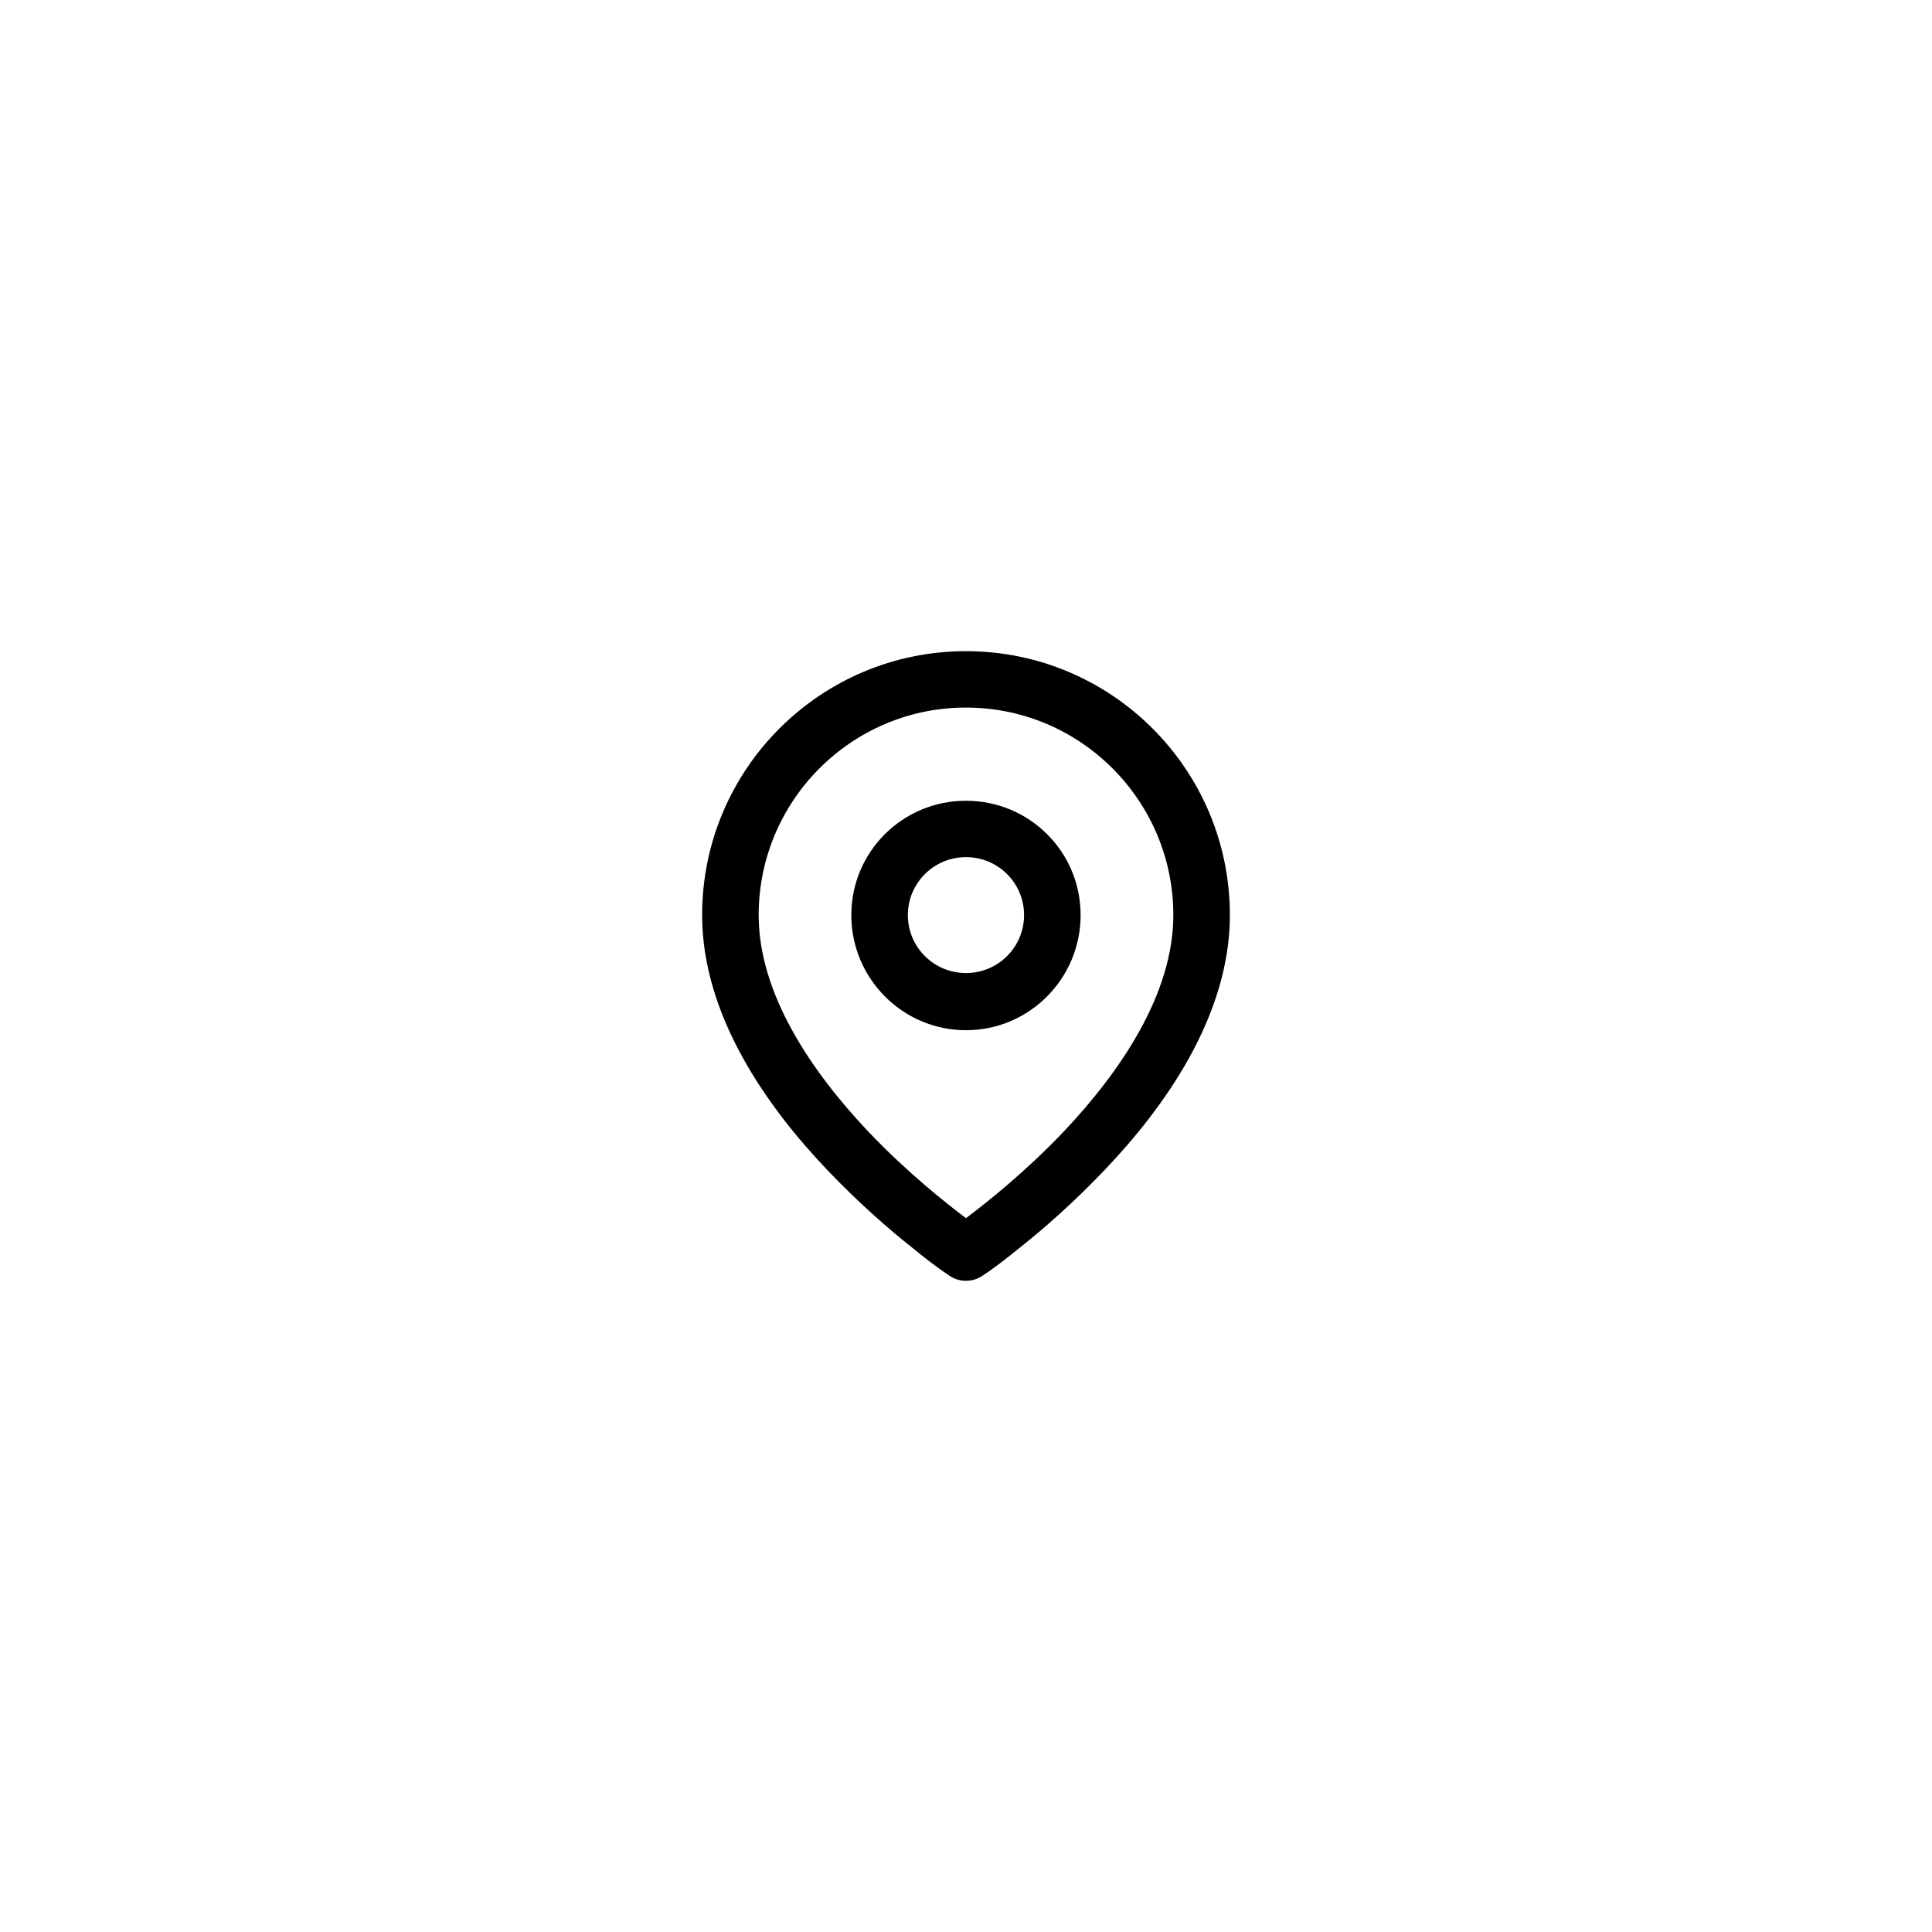
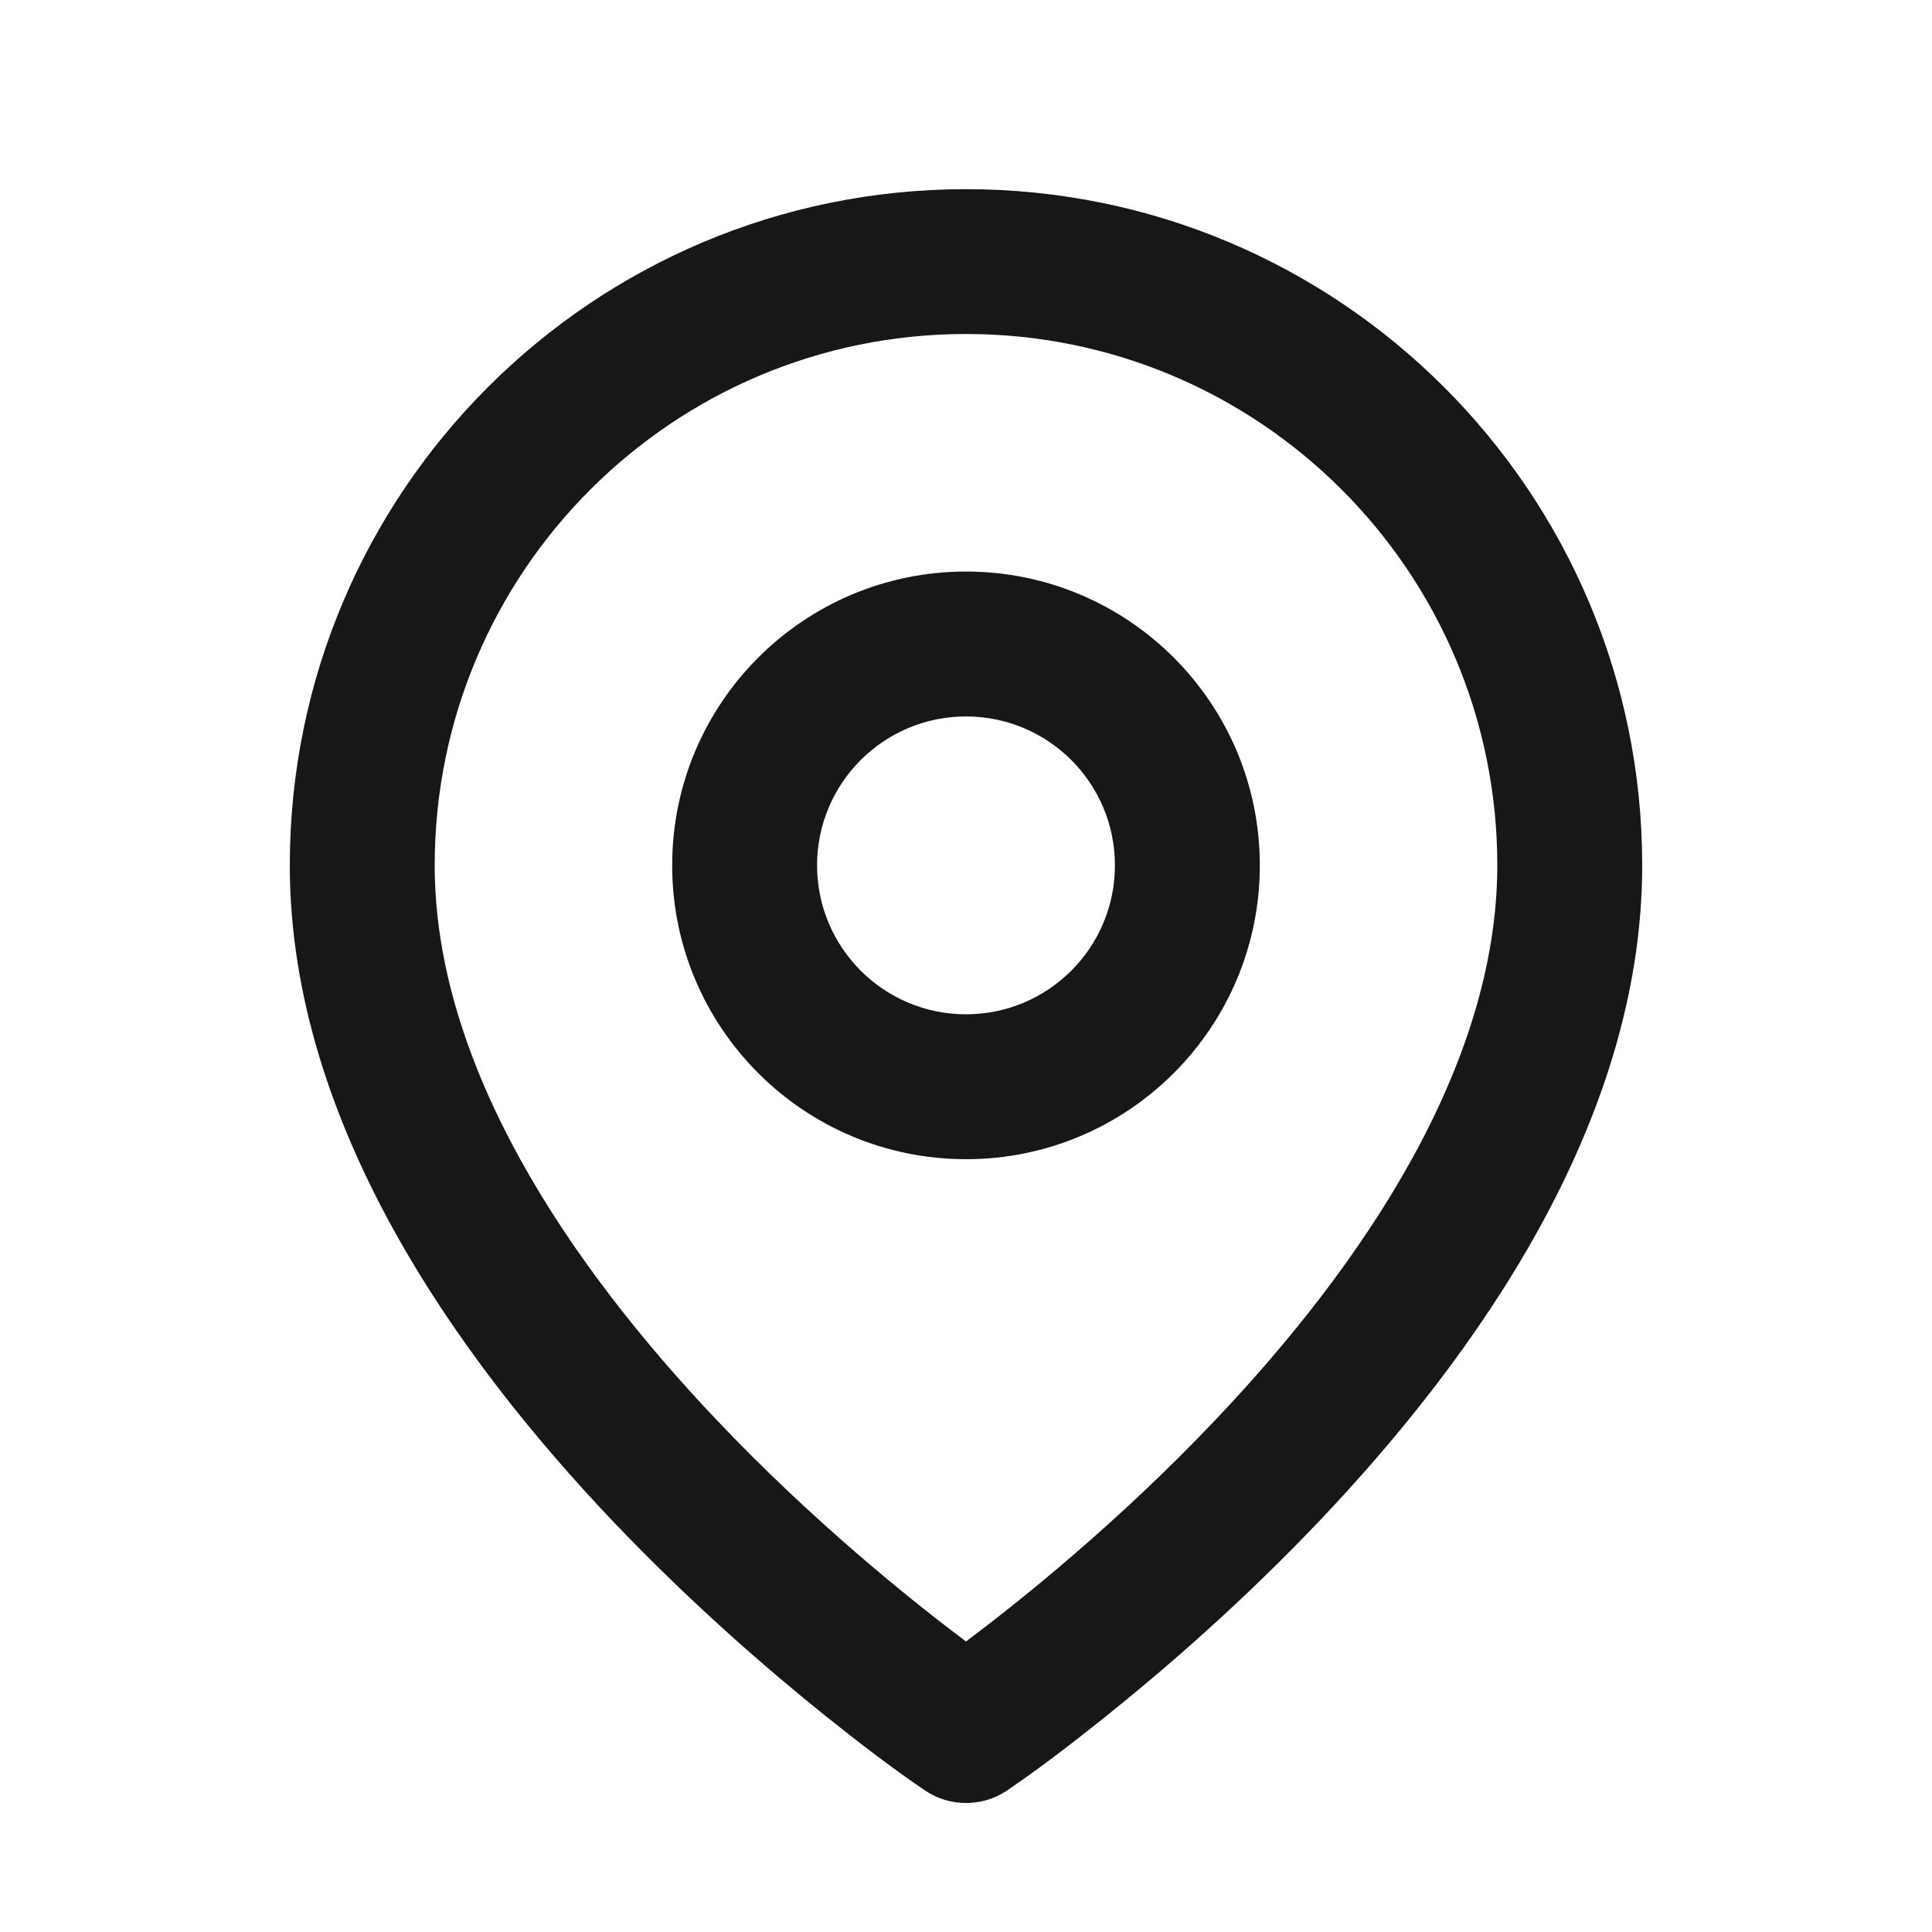
<svg xmlns="http://www.w3.org/2000/svg" width="24" height="24" viewBox="0 0 24 24" fill="none">
-   <g transform="scale(0.972834) translate(-151.3124 -1693.275)">
-     <path d="M165.413 1708.22C165.023 1708.63 164.634 1708.97 164.343 1709.2C164.183 1709.33 164.02 1709.46 163.85 1709.57C163.729 1709.65 163.565 1709.65 163.444 1709.57C163.275 1709.46 163.112 1709.33 162.952 1709.2C162.661 1708.97 162.272 1708.63 161.881 1708.22C161.117 1707.42 160.278 1706.25 160.278 1704.96C160.278 1703.1 161.787 1701.59 163.647 1701.59C165.508 1701.59 167.017 1703.1 167.017 1704.96C167.017 1706.25 166.178 1707.42 165.413 1708.22ZM163.647 1702.31C162.185 1702.31 161 1703.5 161 1704.96C161 1705.96 161.666 1706.95 162.405 1707.73C162.891 1708.24 163.381 1708.63 163.647 1708.83C163.914 1708.63 164.404 1708.24 164.89 1707.73C165.629 1706.95 166.295 1705.96 166.295 1704.96C166.295 1703.5 165.109 1702.31 163.647 1702.31Z" fill="currentColor" fill-rule="evenodd" clip-rule="evenodd" />
-     <path d="M163.647 1703.5C162.839 1703.5 162.183 1704.15 162.183 1704.96C162.183 1705.77 162.839 1706.43 163.647 1706.43C164.456 1706.43 165.111 1705.77 165.111 1704.96C165.111 1704.15 164.456 1703.5 163.647 1703.5ZM162.905 1704.96C162.905 1704.55 163.238 1704.22 163.647 1704.22C164.057 1704.22 164.389 1704.55 164.389 1704.96C164.389 1705.37 164.057 1705.7 163.647 1705.7C163.238 1705.7 162.905 1705.37 162.905 1704.96Z" fill="currentColor" fill-rule="evenodd" clip-rule="evenodd" />
-   </g>
+   <path fill-rule="evenodd" clip-rule="evenodd" d="M16.403 18.88C15.43 19.905 14.46 20.743 13.734 21.324C13.335 21.643 12.928 21.958 12.504 22.246C12.204 22.448 11.794 22.448 11.494 22.244C11.071 21.957 10.664 21.643 10.265 21.324C9.54 20.743 8.57 19.905 7.597 18.88C5.691 16.871 3.6 13.962 3.6 10.75C3.6 6.11 7.361 2.35 12 2.35C16.639 2.35 20.4 6.11 20.4 10.75C20.4 13.962 18.309 16.871 16.403 18.88ZM12 4.149C8.355 4.149 5.4 7.104 5.4 10.749C5.4 13.23 7.059 15.697 8.903 17.64C10.114 18.917 11.336 19.893 12 20.391C12.664 19.893 13.886 18.917 15.097 17.64C16.941 15.697 18.6 13.23 18.6 10.749C18.6 7.104 15.645 4.149 12 4.149Z" fill="#171719" />
+   <path fill-rule="evenodd" clip-rule="evenodd" d="M12 7.1C9.984 7.1 8.35 8.734 8.35 10.75C8.35 12.765 9.984 14.4 12 14.4C14.016 14.4 15.65 12.765 15.65 10.75C15.65 8.734 14.016 7.1 12 7.1ZM10.15 10.75C10.15 9.728 10.978 8.9 12 8.9C13.022 8.9 13.85 9.728 13.85 10.75C13.85 11.771 13.022 12.6 12 12.6C10.978 12.6 10.15 11.771 10.15 10.75Z" fill="#171719" />
</svg>
